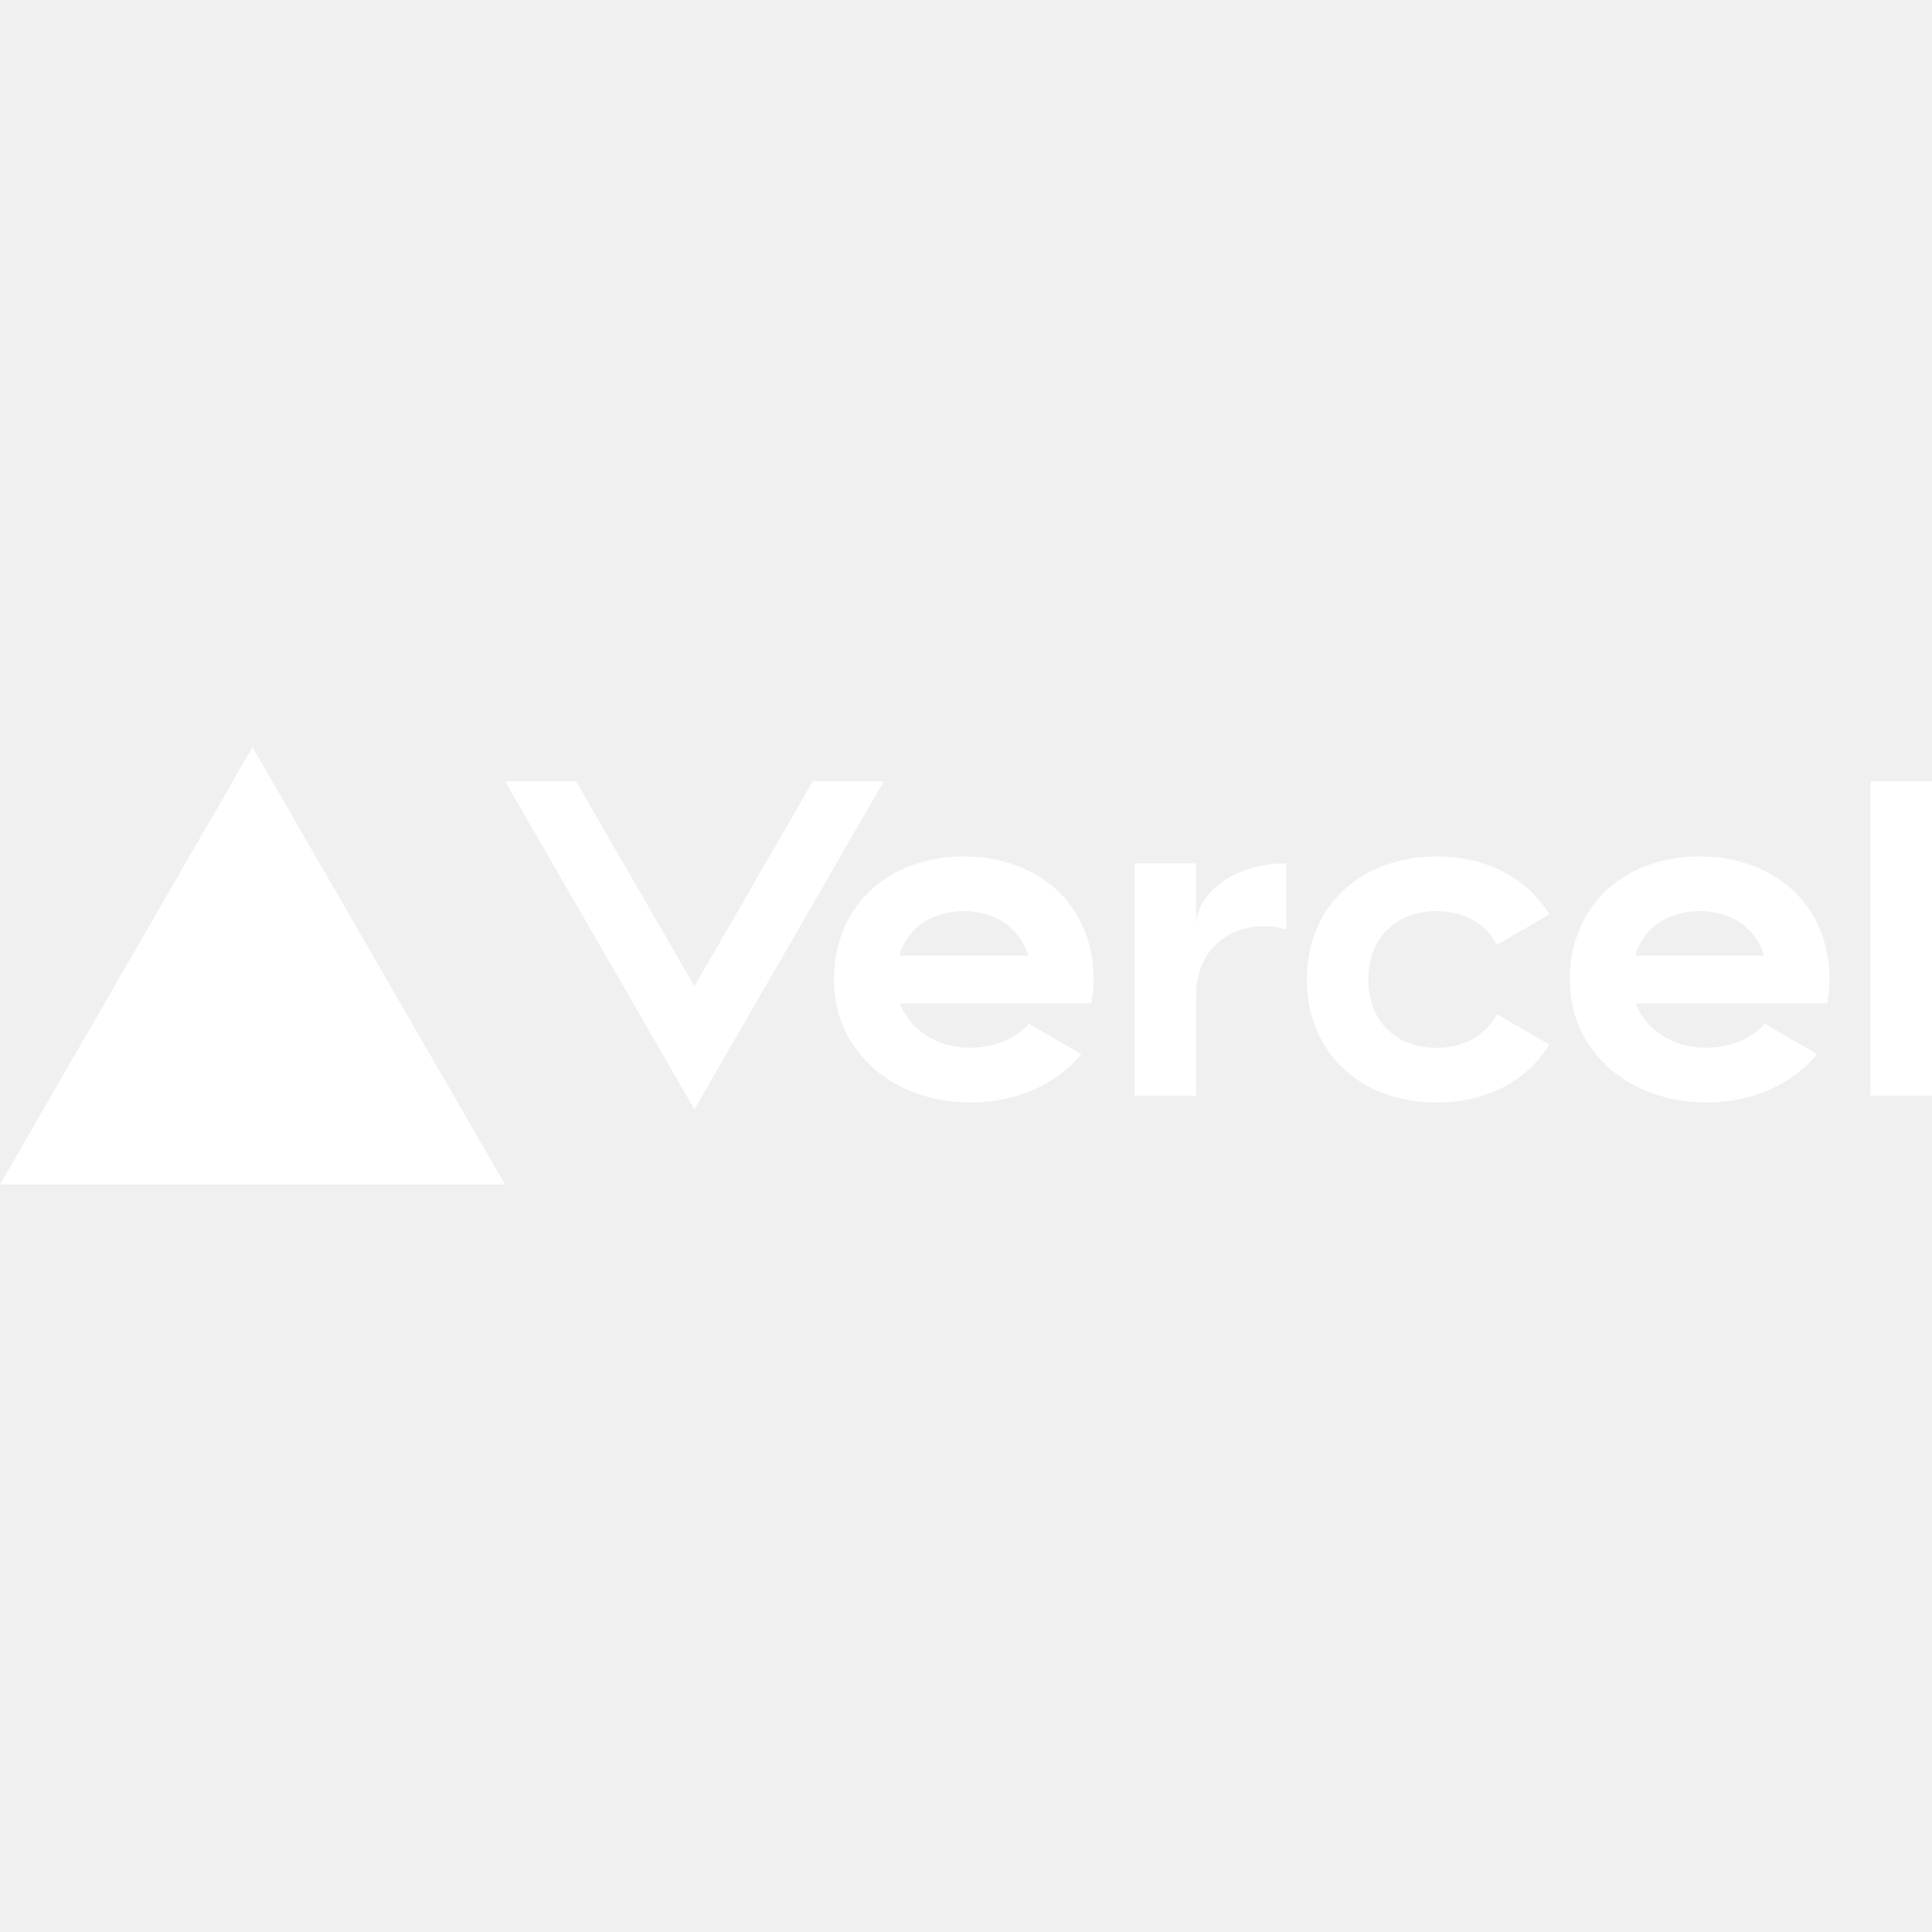
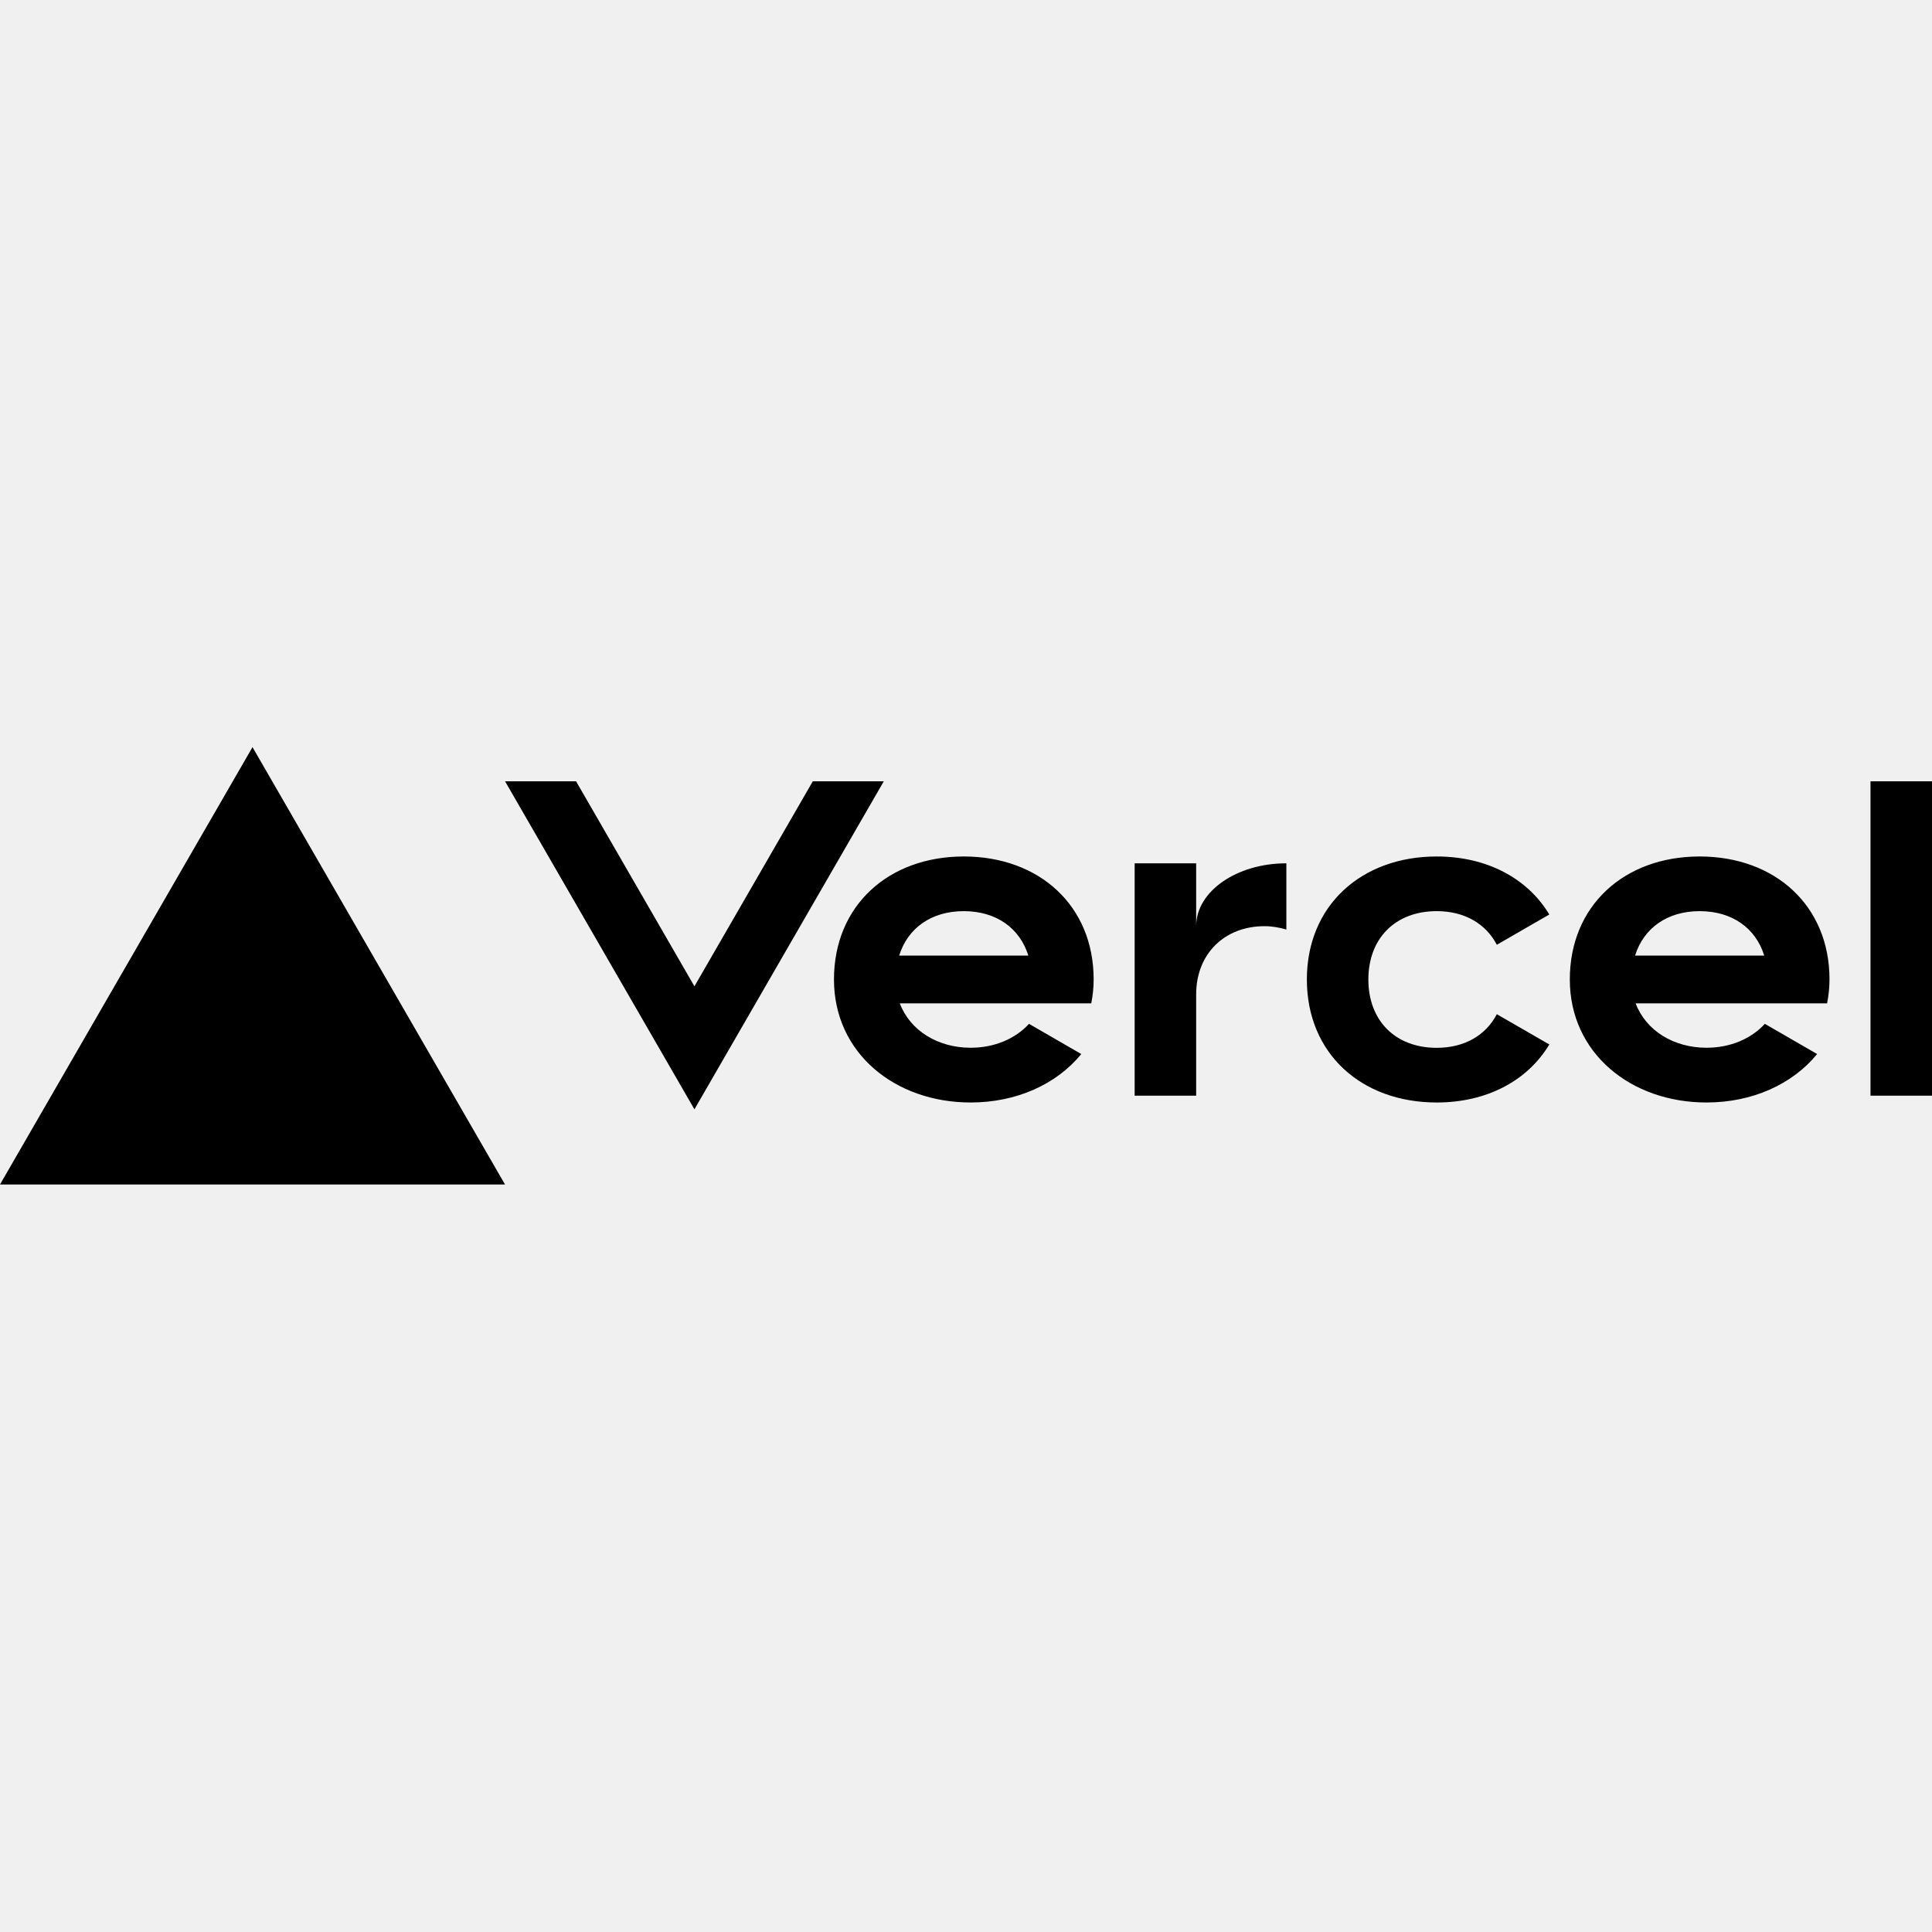
<svg xmlns="http://www.w3.org/2000/svg" width="800px" height="800px" viewBox="0 -198 512 512" version="1.1" preserveAspectRatio="xMidYMid">
  <g>
-     <path d="M255.42,28.976 C235.427,28.976 221.012,42.015 221.012,61.573 C221.012,81.132 237.238,94.171 257.231,94.171 C269.311,94.171 279.959,89.39 286.551,81.331 L272.697,73.327 C269.039,77.329 263.479,79.665 257.231,79.665 C248.557,79.665 241.186,75.138 238.452,67.894 L289.195,67.894 C289.594,65.865 289.829,63.765 289.829,61.555 C289.829,42.015 275.414,28.976 255.42,28.976 Z M238.289,55.235 C240.552,48.009 246.746,43.463 255.402,43.463 C264.077,43.463 270.271,48.009 272.516,55.235 L238.289,55.235 L238.289,55.235 Z M450.427,28.976 C430.434,28.976 416.018,42.015 416.018,61.573 C416.018,81.132 432.244,94.171 452.238,94.171 C464.317,94.171 474.965,89.39 481.557,81.331 L467.703,73.327 C464.045,77.329 458.486,79.665 452.238,79.665 C443.563,79.665 436.192,75.138 433.458,67.894 L484.201,67.894 C484.6,65.865 484.835,63.765 484.835,61.555 C484.835,42.015 470.42,28.976 450.427,28.976 L450.427,28.976 Z M433.313,55.235 C435.577,48.009 441.77,43.463 450.427,43.463 C459.101,43.463 465.295,48.009 467.54,55.235 L433.313,55.235 Z M362.63,61.573 C362.63,72.439 369.729,79.683 380.74,79.683 C388.201,79.683 393.797,76.297 396.677,70.773 L410.585,78.796 C404.826,88.394 394.033,94.171 380.74,94.171 C360.729,94.171 346.332,81.132 346.332,61.573 C346.332,42.015 360.747,28.976 380.74,28.976 C394.033,28.976 404.808,34.753 410.585,44.351 L396.677,52.374 C393.797,46.85 388.201,43.463 380.74,43.463 C369.748,43.463 362.63,50.707 362.63,61.573 Z M512,9.055 L512,92.36 L495.701,92.36 L495.701,9.055 L512,9.055 Z M66.916,-1.42108547e-14 L133.831,115.903 L0,115.903 L66.916,-1.42108547e-14 Z M234.214,9.055 L184.032,95.982 L133.849,9.055 L152.666,9.055 L184.032,63.384 L215.398,9.055 L234.214,9.055 Z M340.899,30.787 L340.899,48.335 C339.088,47.81 337.168,47.448 335.104,47.448 C324.582,47.448 316.994,54.692 316.994,65.557 L316.994,92.36 L300.695,92.36 L300.695,30.787 L316.994,30.787 L316.994,47.448 C316.994,38.248 327.697,30.787 340.899,30.787 Z" fill="#ffffff" fill-rule="nonzero">
+     <path d="M255.42,28.976 C235.427,28.976 221.012,42.015 221.012,61.573 C221.012,81.132 237.238,94.171 257.231,94.171 C269.311,94.171 279.959,89.39 286.551,81.331 L272.697,73.327 C269.039,77.329 263.479,79.665 257.231,79.665 C248.557,79.665 241.186,75.138 238.452,67.894 L289.195,67.894 C289.594,65.865 289.829,63.765 289.829,61.555 C289.829,42.015 275.414,28.976 255.42,28.976 Z M238.289,55.235 C240.552,48.009 246.746,43.463 255.402,43.463 C264.077,43.463 270.271,48.009 272.516,55.235 L238.289,55.235 L238.289,55.235 Z M450.427,28.976 C430.434,28.976 416.018,42.015 416.018,61.573 C416.018,81.132 432.244,94.171 452.238,94.171 C464.317,94.171 474.965,89.39 481.557,81.331 L467.703,73.327 C464.045,77.329 458.486,79.665 452.238,79.665 C443.563,79.665 436.192,75.138 433.458,67.894 L484.201,67.894 C484.6,65.865 484.835,63.765 484.835,61.555 C484.835,42.015 470.42,28.976 450.427,28.976 L450.427,28.976 Z M433.313,55.235 C435.577,48.009 441.77,43.463 450.427,43.463 C459.101,43.463 465.295,48.009 467.54,55.235 L433.313,55.235 Z M362.63,61.573 C362.63,72.439 369.729,79.683 380.74,79.683 C388.201,79.683 393.797,76.297 396.677,70.773 L410.585,78.796 C404.826,88.394 394.033,94.171 380.74,94.171 C360.729,94.171 346.332,81.132 346.332,61.573 C346.332,42.015 360.747,28.976 380.74,28.976 C394.033,28.976 404.808,34.753 410.585,44.351 L396.677,52.374 C393.797,46.85 388.201,43.463 380.74,43.463 C369.748,43.463 362.63,50.707 362.63,61.573 Z M512,9.055 L512,92.36 L495.701,92.36 L495.701,9.055 L512,9.055 Z M66.916,-1.42108547e-14 L133.831,115.903 L0,115.903 L66.916,-1.42108547e-14 Z M234.214,9.055 L184.032,95.982 L133.849,9.055 L152.666,9.055 L184.032,63.384 L215.398,9.055 L234.214,9.055 Z M340.899,30.787 L340.899,48.335 C339.088,47.81 337.168,47.448 335.104,47.448 C324.582,47.448 316.994,54.692 316.994,65.557 L316.994,92.36 L300.695,92.36 L300.695,30.787 L316.994,30.787 L316.994,47.448 C316.994,38.248 327.697,30.787 340.899,30.787 Z" fill="currentColor" fill-rule="nonzero">

        </path>
  </g>
</svg>
